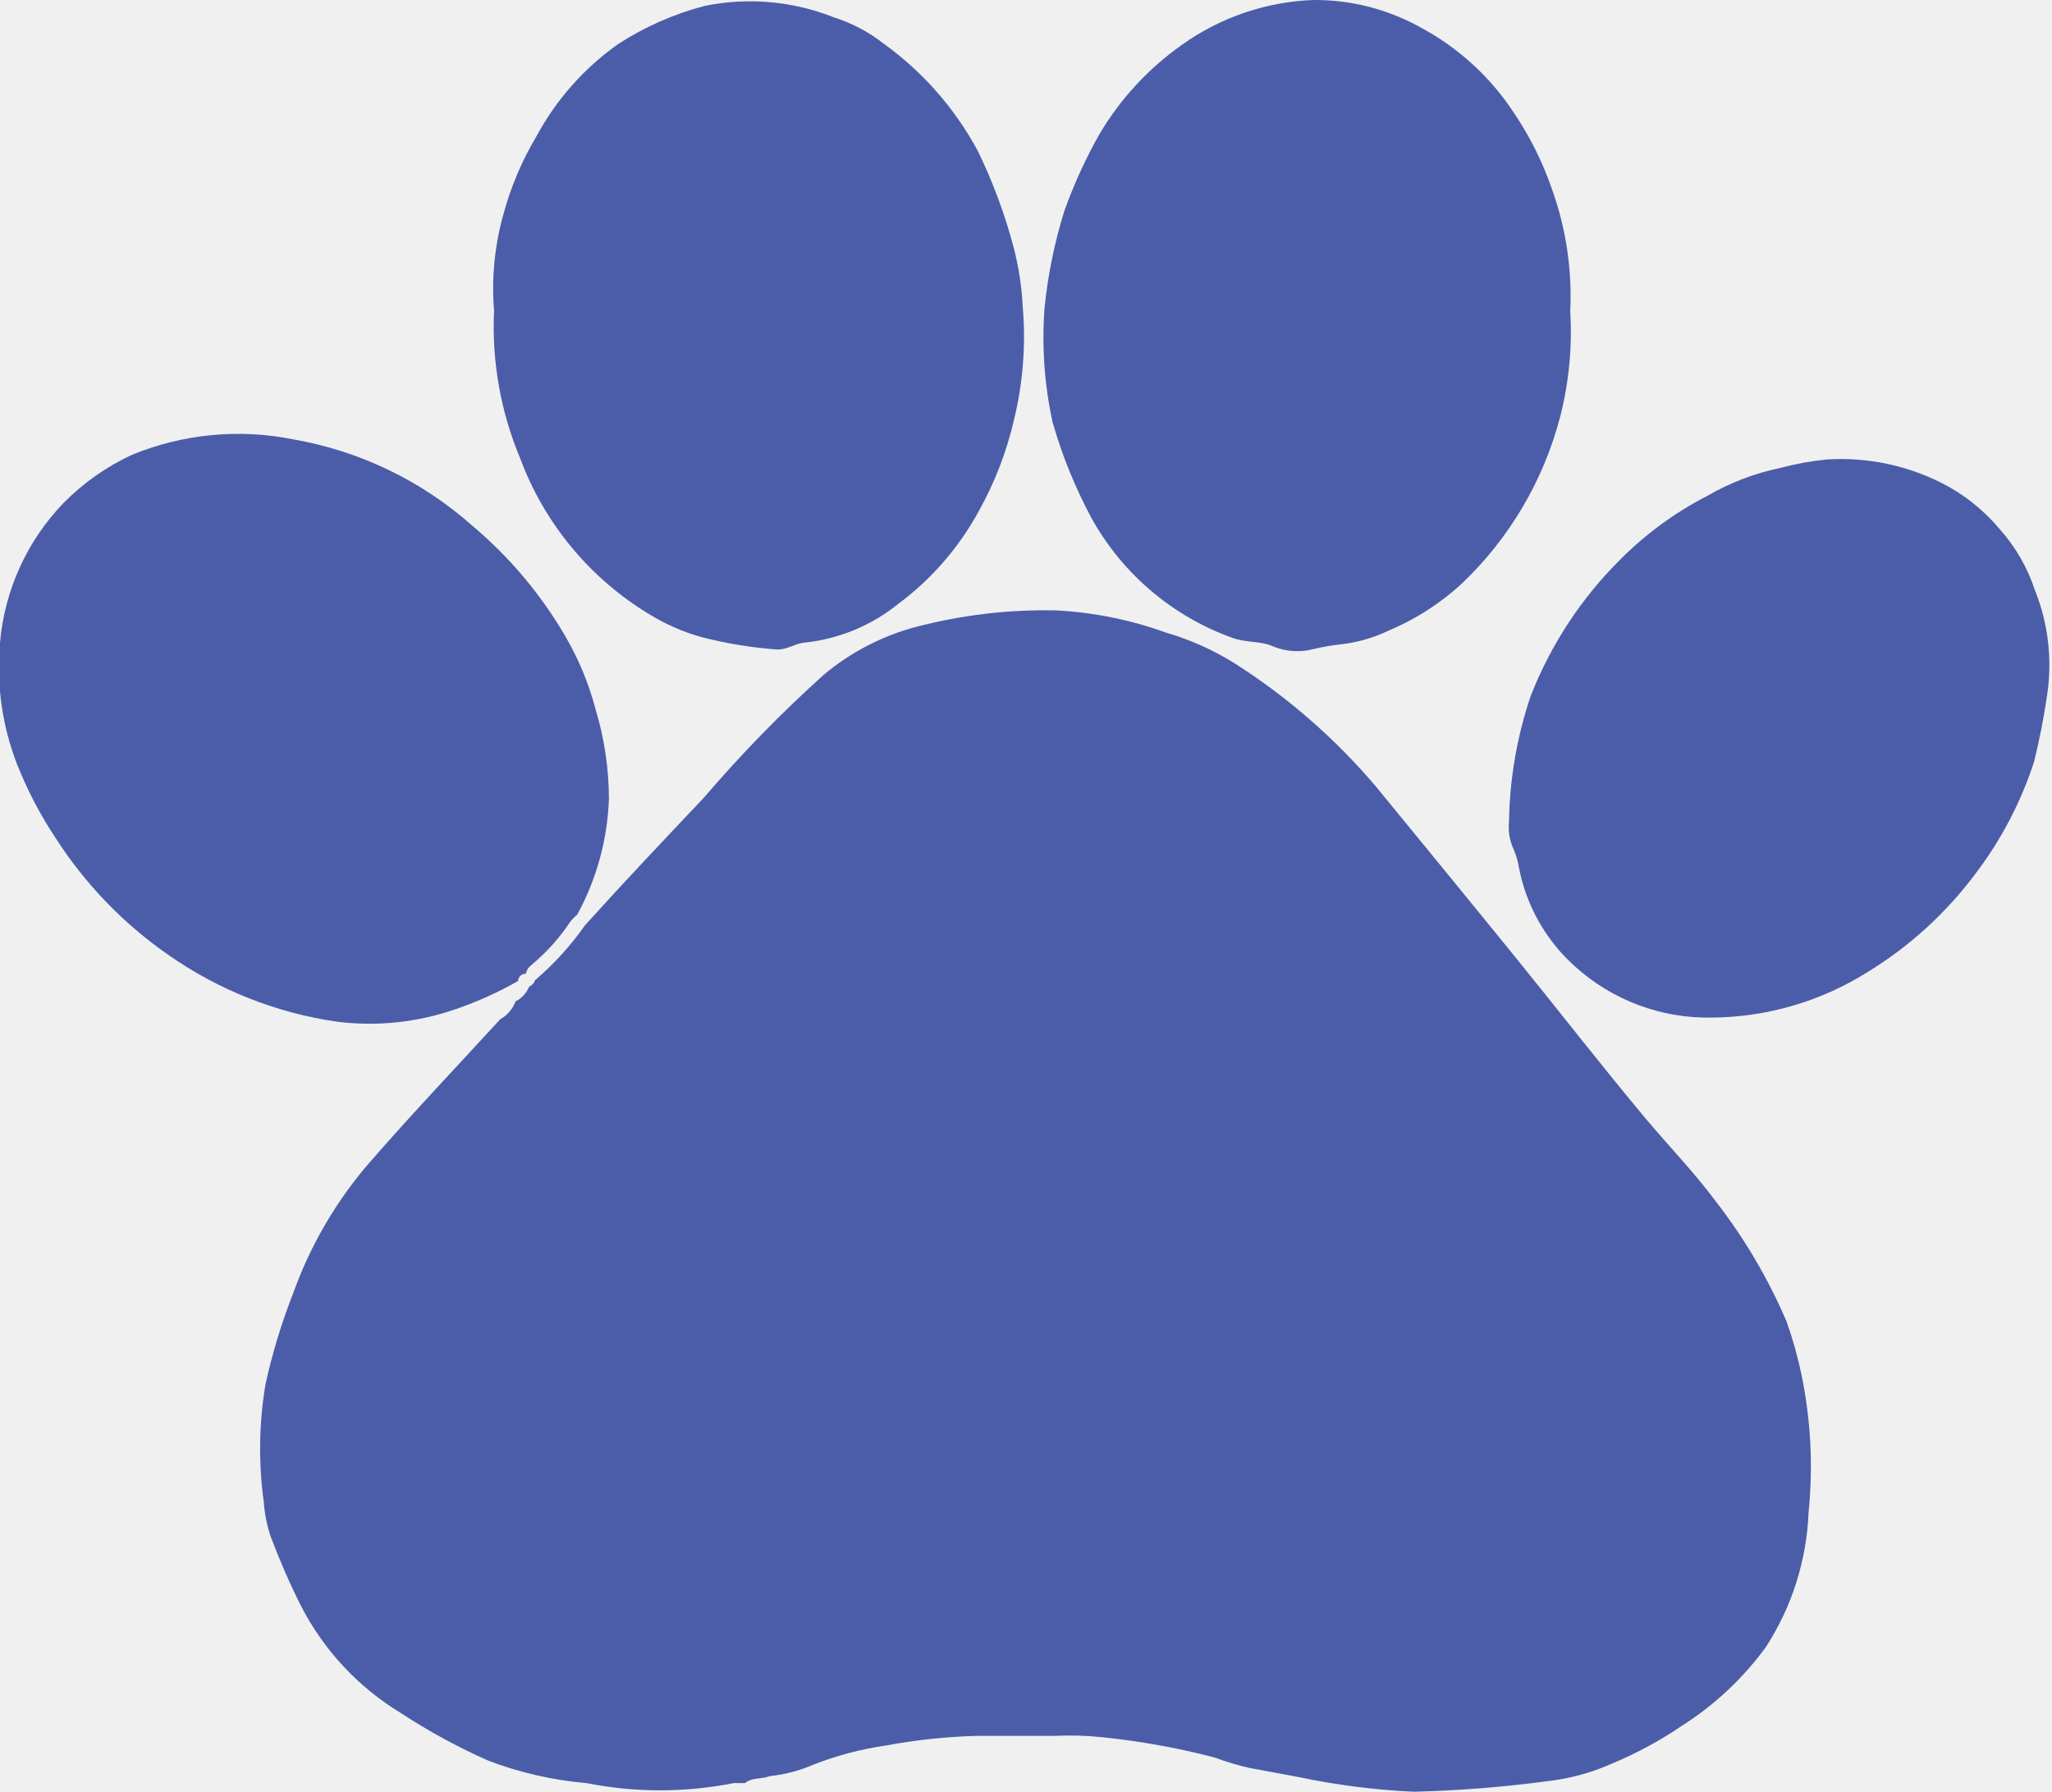
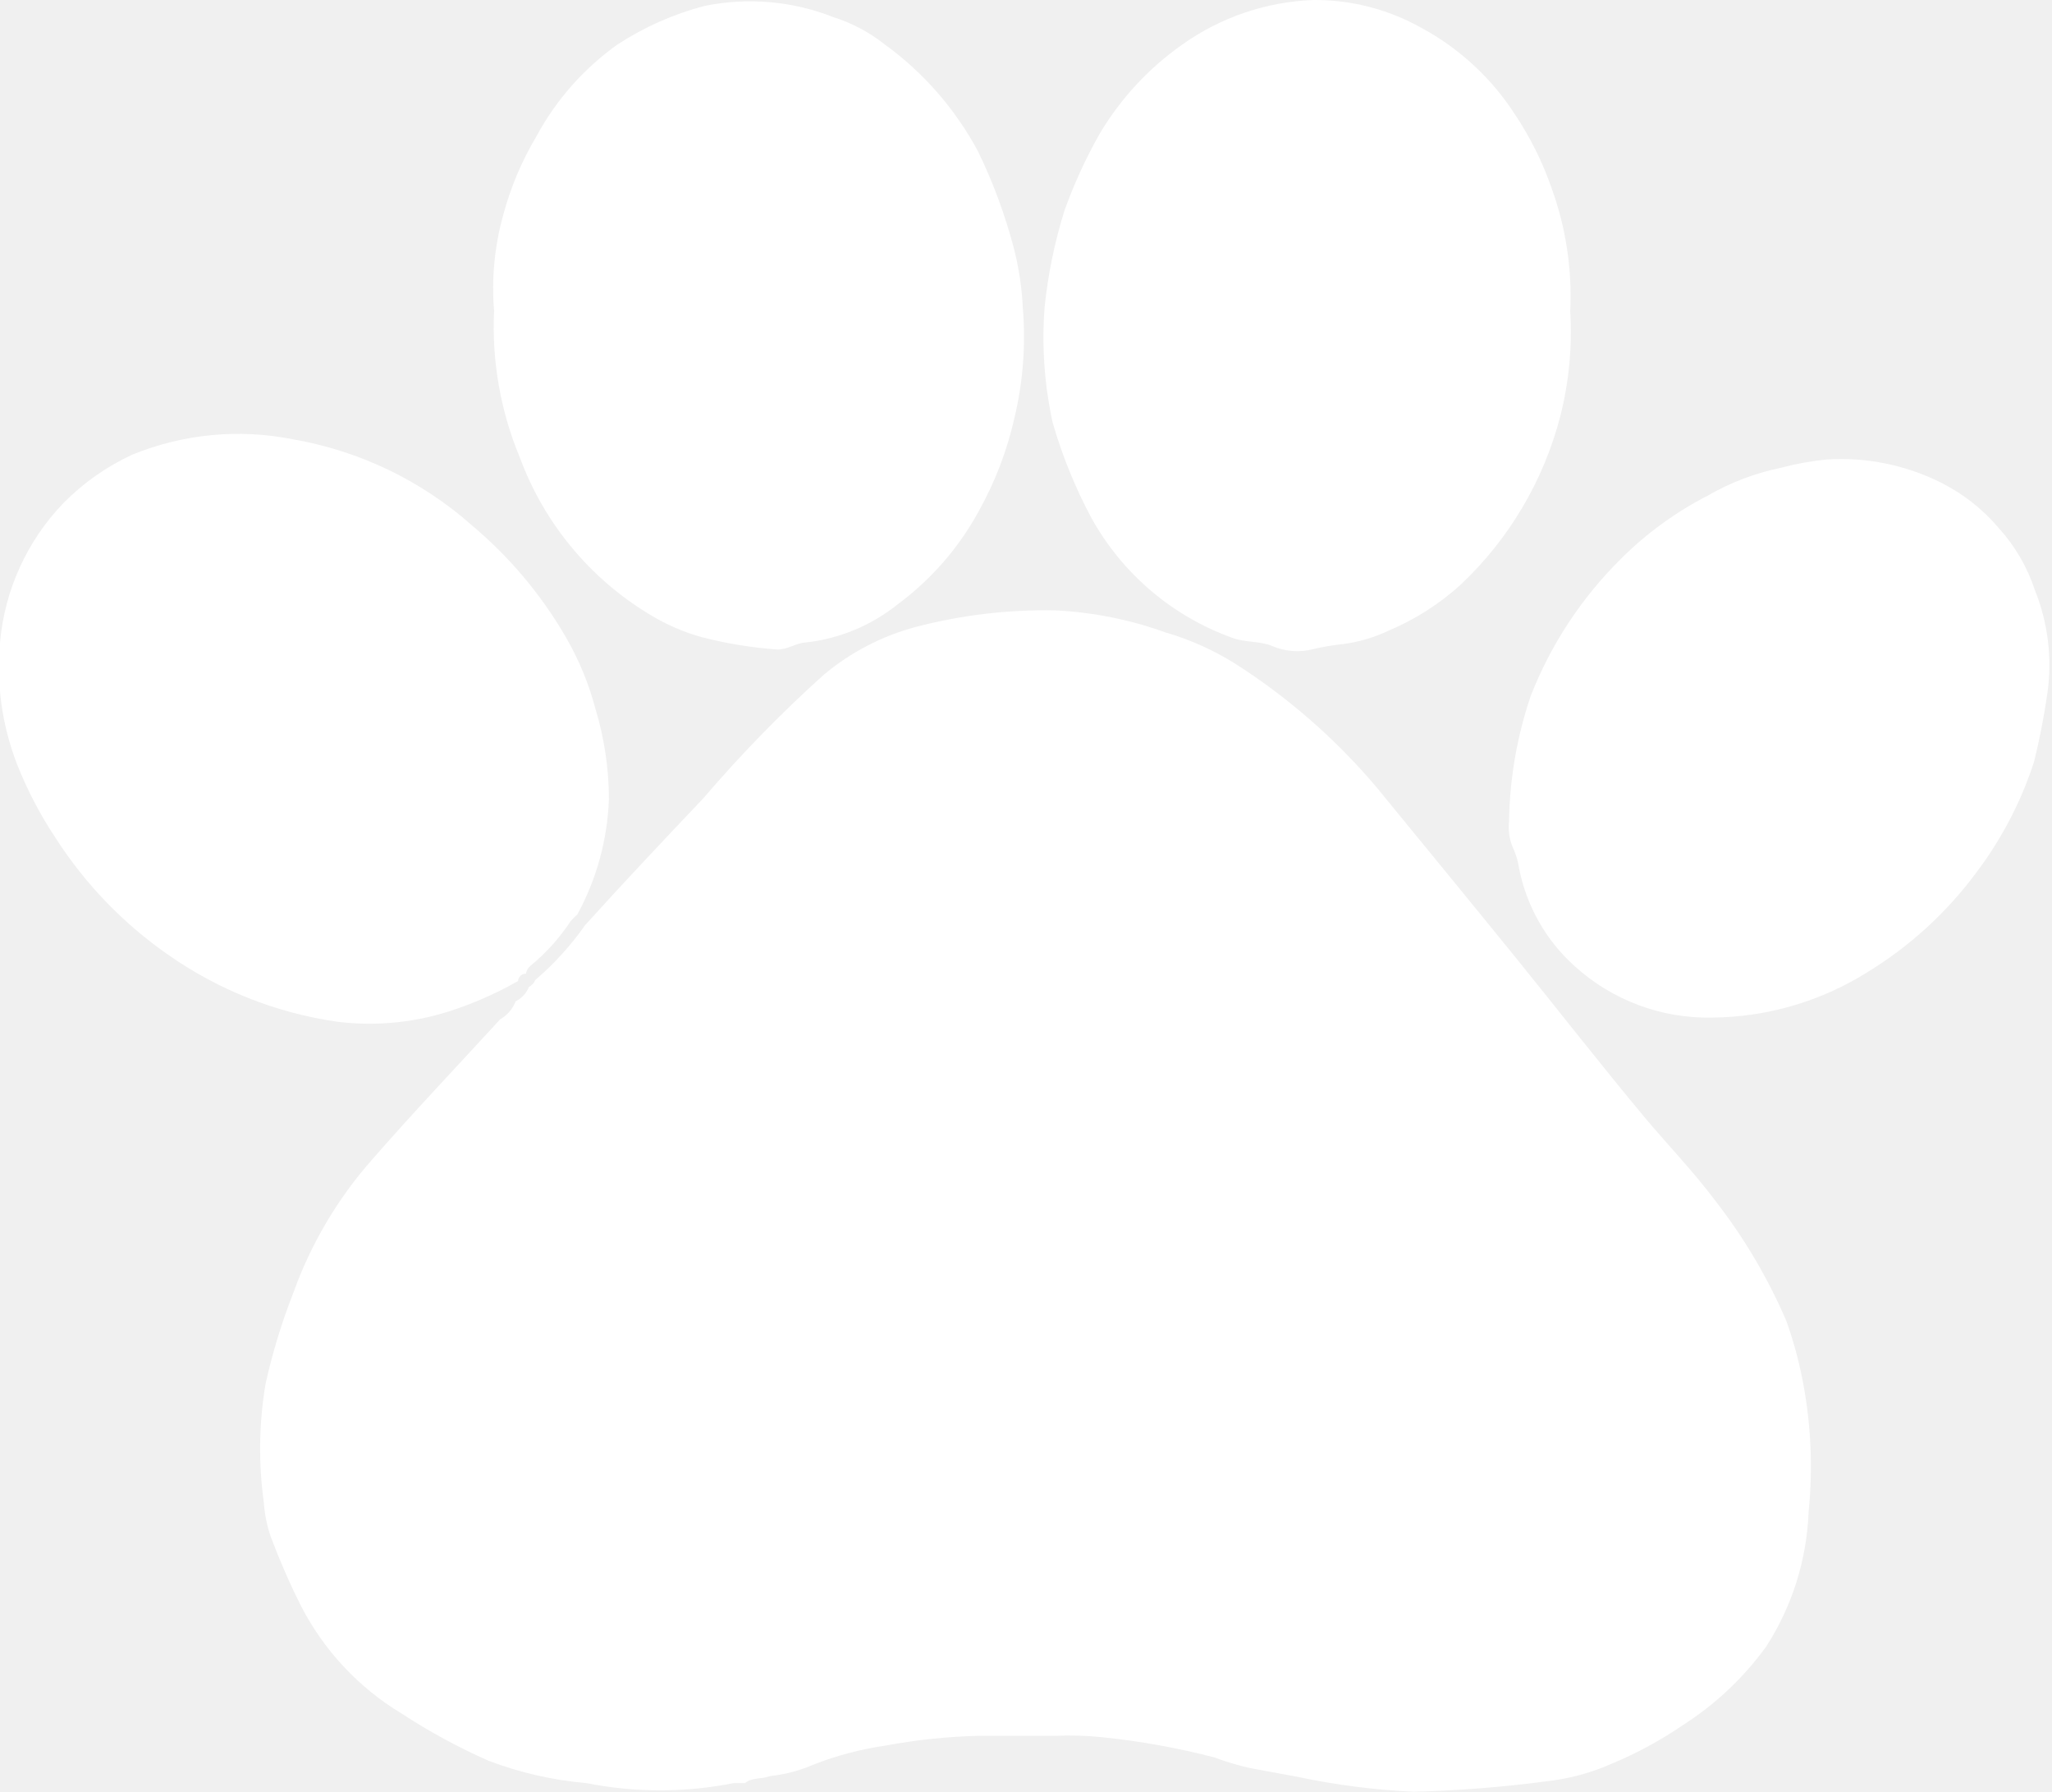
<svg xmlns="http://www.w3.org/2000/svg" viewBox="0 0 73.43 64.09">
  <defs>
    <style>
      .cls-1 {
        isolation: isolate;
      }

-       .cls-2 {
-         fill: #4b5da9;
+       .paw-class {
+         fill: #FFF;
        mix-blend-mode: multiply;
      }
    </style>
  </defs>
  <g class="cls-1">
    <g id="Layer_1" data-name="Layer 1">
      <g>
-         <path class="cls-2" d="M19.15,35.07v0l0,0a.44.44,0,0,1-.22.24l0,0,0,0a1,1,0,0,1-.48.52l0,0h0a1.24,1.24,0,0,1-.55.64l0,0c-1.54,1.68-3.11,3.33-4.61,5.05a14.67,14.67,0,0,0-2.79,4.73,21.66,21.66,0,0,0-1,3.28,14,14,0,0,0-.06,4.22,4.84,4.84,0,0,0,.25,1.24,25.4,25.4,0,0,0,1.07,2.45,9.64,9.64,0,0,0,3.61,3.87A21.56,21.56,0,0,0,17.48,63a13,13,0,0,0,3.5.8,13.56,13.56,0,0,0,5.28,0l.4,0c.25-.21.59-.13.89-.25a5.32,5.32,0,0,0,1.56-.41,11.49,11.49,0,0,1,2.57-.68,20.86,20.86,0,0,1,3.3-.35c.92,0,1.84,0,2.77,0a11.16,11.16,0,0,1,1.7.05,26.92,26.92,0,0,1,4,.72,9.83,9.83,0,0,0,1.27.38l1.73.32a25.72,25.72,0,0,0,4.14.53,44.9,44.9,0,0,0,4.8-.38,7.79,7.79,0,0,0,2.3-.63,14.06,14.06,0,0,0,2.51-1.36,11,11,0,0,0,3-2.82,9.57,9.57,0,0,0,1.52-4.82,16.21,16.21,0,0,0-.26-4.94,14.67,14.67,0,0,0-.53-1.88A19.59,19.59,0,0,0,61.41,43c-.79-1.06-1.7-2-2.54-3-1.57-1.88-3.07-3.81-4.61-5.71s-3.33-4.08-5-6.12a22.4,22.4,0,0,0-5.07-4.43,9.85,9.85,0,0,0-2.48-1.11,13.59,13.59,0,0,0-3.93-.79,18.29,18.29,0,0,0-5,.59,8.57,8.57,0,0,0-3.31,1.72,47.48,47.48,0,0,0-4.29,4.4c-1.41,1.49-2.84,3-4.24,4.55l0,0A10.63,10.63,0,0,1,19.15,35.07Z" />
-         <path class="cls-2" d="M18.61,16.39A11,11,0,0,0,23.27,22a7.26,7.26,0,0,0,1.85.8,15.13,15.13,0,0,0,2.7.44c.38,0,.66-.23,1-.25a6.39,6.39,0,0,0,3.32-1.38,10.2,10.2,0,0,0,2.9-3.35A12.34,12.34,0,0,0,36.29,15a12.51,12.51,0,0,0,.31-4,10.54,10.54,0,0,0-.33-2.16A19,19,0,0,0,35,5.42a11.36,11.36,0,0,0-3.38-3.86A5.67,5.67,0,0,0,29.84.62,8.14,8.14,0,0,0,25.22.21,10.61,10.61,0,0,0,22.1,1.59a9.66,9.66,0,0,0-2.9,3.28A11.12,11.12,0,0,0,18,7.72a9.78,9.78,0,0,0-.32,3.4A12.19,12.19,0,0,0,18.61,16.39Z" />
-         <path class="cls-2" d="M54,29.4a1.86,1.86,0,0,0,.17,1,2.74,2.74,0,0,1,.19.67,6.35,6.35,0,0,0,2,3.51,7.09,7.09,0,0,0,4.89,1.83,10.61,10.61,0,0,0,5.55-1.61,13.8,13.8,0,0,0,3.9-3.55,13.48,13.48,0,0,0,2.09-4,25,25,0,0,0,.48-2.48,7.19,7.19,0,0,0-.45-3.65,6.21,6.21,0,0,0-1.29-2.22,6.57,6.57,0,0,0-2.07-1.63,8,8,0,0,0-4.08-.83,10.33,10.33,0,0,0-1.66.3,8.75,8.75,0,0,0-2.62,1A12.41,12.41,0,0,0,58,20a14.16,14.16,0,0,0-3.22,4.89A14.66,14.66,0,0,0,54,29.4Z" />
-         <path class="cls-2" d="M37.69,15.19a17.31,17.31,0,0,0,1.37,3.35,9.39,9.39,0,0,0,5.06,4.29c.48.17,1,.1,1.44.3a2.28,2.28,0,0,0,1.46.09,8.12,8.12,0,0,1,1-.17,5.35,5.35,0,0,0,1.68-.49,9,9,0,0,0,2.58-1.65,12.63,12.63,0,0,0,3.55-6,12.22,12.22,0,0,0,.36-3.77,11.31,11.31,0,0,0-.66-4.39,11.59,11.59,0,0,0-1.34-2.69A9.16,9.16,0,0,0,50.87,1,7.78,7.78,0,0,0,47,0,8.64,8.64,0,0,0,42.3,1.6a10.4,10.4,0,0,0-2.94,3.17,17.64,17.64,0,0,0-1.27,2.77A17.62,17.62,0,0,0,37.38,11a14.24,14.24,0,0,0,.28,4.08A.68.68,0,0,0,37.69,15.19Z" />
-         <path class="cls-2" d="M2,30a14.87,14.87,0,0,0,4,4.15,14,14,0,0,0,6.08,2.41,9.38,9.38,0,0,0,4.25-.46,12.91,12.91,0,0,0,2.21-1h0a.27.27,0,0,1,.28-.26h0a.49.49,0,0,1,.17-.29,7.13,7.13,0,0,0,1.43-1.59,2.23,2.23,0,0,1,.24-.24,9.32,9.32,0,0,0,1.13-4.14,11.19,11.19,0,0,0-.48-3.21,10.42,10.42,0,0,0-1.06-2.57,15.11,15.11,0,0,0-3.36-4,13,13,0,0,0-6.4-3.08,10,10,0,0,0-5.76.55A8.41,8.41,0,0,0,2.27,18,8.23,8.23,0,0,0,0,23a9.61,9.61,0,0,0,.62,4.37A14.23,14.23,0,0,0,2,30Z" />
+         <path class="paw-class" d="M19.15,35.07v0l0,0a.44.44,0,0,1-.22.24l0,0,0,0a1,1,0,0,1-.48.52l0,0h0a1.24,1.24,0,0,1-.55.64l0,0c-1.54,1.68-3.11,3.33-4.61,5.05a14.67,14.67,0,0,0-2.79,4.73,21.66,21.66,0,0,0-1,3.28,14,14,0,0,0-.06,4.22,4.84,4.84,0,0,0,.25,1.24,25.4,25.4,0,0,0,1.07,2.45,9.64,9.64,0,0,0,3.61,3.87A21.56,21.56,0,0,0,17.48,63a13,13,0,0,0,3.5.8,13.56,13.56,0,0,0,5.28,0l.4,0c.25-.21.59-.13.89-.25a5.32,5.32,0,0,0,1.56-.41,11.49,11.49,0,0,1,2.57-.68,20.86,20.86,0,0,1,3.3-.35c.92,0,1.84,0,2.77,0a11.16,11.16,0,0,1,1.7.05,26.92,26.92,0,0,1,4,.72,9.83,9.83,0,0,0,1.27.38l1.73.32a25.72,25.72,0,0,0,4.14.53,44.9,44.9,0,0,0,4.8-.38,7.79,7.79,0,0,0,2.3-.63,14.06,14.06,0,0,0,2.51-1.36,11,11,0,0,0,3-2.82,9.57,9.57,0,0,0,1.52-4.82,16.21,16.21,0,0,0-.26-4.94,14.67,14.67,0,0,0-.53-1.88A19.59,19.59,0,0,0,61.41,43c-.79-1.06-1.7-2-2.54-3-1.57-1.88-3.07-3.81-4.61-5.71s-3.33-4.08-5-6.12a22.4,22.4,0,0,0-5.07-4.43,9.85,9.85,0,0,0-2.48-1.11,13.59,13.59,0,0,0-3.93-.79,18.29,18.29,0,0,0-5,.59,8.57,8.57,0,0,0-3.31,1.72,47.48,47.48,0,0,0-4.29,4.4c-1.41,1.49-2.84,3-4.24,4.55l0,0A10.63,10.63,0,0,1,19.15,35.07Z" />
+         <path class="paw-class" d="M18.61,16.39A11,11,0,0,0,23.27,22a7.26,7.26,0,0,0,1.85.8,15.13,15.13,0,0,0,2.7.44c.38,0,.66-.23,1-.25a6.39,6.39,0,0,0,3.32-1.38,10.2,10.2,0,0,0,2.9-3.35A12.34,12.34,0,0,0,36.29,15a12.51,12.51,0,0,0,.31-4,10.54,10.54,0,0,0-.33-2.16A19,19,0,0,0,35,5.42a11.36,11.36,0,0,0-3.38-3.86A5.67,5.67,0,0,0,29.84.62,8.14,8.14,0,0,0,25.22.21,10.61,10.61,0,0,0,22.1,1.59a9.66,9.66,0,0,0-2.9,3.28A11.12,11.12,0,0,0,18,7.72a9.78,9.78,0,0,0-.32,3.4A12.19,12.19,0,0,0,18.61,16.39Z" />
+         <path class="paw-class" d="M54,29.4a1.86,1.86,0,0,0,.17,1,2.74,2.74,0,0,1,.19.67,6.35,6.35,0,0,0,2,3.51,7.09,7.09,0,0,0,4.89,1.83,10.61,10.61,0,0,0,5.55-1.61,13.8,13.8,0,0,0,3.9-3.55,13.48,13.48,0,0,0,2.09-4,25,25,0,0,0,.48-2.48,7.19,7.19,0,0,0-.45-3.65,6.21,6.21,0,0,0-1.29-2.22,6.57,6.57,0,0,0-2.07-1.63,8,8,0,0,0-4.08-.83,10.33,10.33,0,0,0-1.66.3,8.75,8.75,0,0,0-2.62,1A12.41,12.41,0,0,0,58,20a14.16,14.16,0,0,0-3.22,4.89A14.66,14.66,0,0,0,54,29.4Z" />
+         <path class="paw-class" d="M37.69,15.19a17.31,17.31,0,0,0,1.37,3.35,9.39,9.39,0,0,0,5.06,4.29c.48.17,1,.1,1.44.3a2.28,2.28,0,0,0,1.46.09,8.12,8.12,0,0,1,1-.17,5.35,5.35,0,0,0,1.68-.49,9,9,0,0,0,2.58-1.65,12.63,12.63,0,0,0,3.55-6,12.22,12.22,0,0,0,.36-3.77,11.31,11.31,0,0,0-.66-4.39,11.59,11.59,0,0,0-1.34-2.69A9.16,9.16,0,0,0,50.87,1,7.78,7.78,0,0,0,47,0,8.64,8.64,0,0,0,42.3,1.6a10.4,10.4,0,0,0-2.94,3.17,17.64,17.64,0,0,0-1.27,2.77A17.62,17.62,0,0,0,37.38,11a14.24,14.24,0,0,0,.28,4.08A.68.68,0,0,0,37.69,15.19Z" />
+         <path class="paw-class" d="M2,30a14.87,14.87,0,0,0,4,4.15,14,14,0,0,0,6.08,2.41,9.38,9.38,0,0,0,4.25-.46,12.91,12.91,0,0,0,2.21-1h0a.27.27,0,0,1,.28-.26h0a.49.49,0,0,1,.17-.29,7.13,7.13,0,0,0,1.43-1.59,2.23,2.23,0,0,1,.24-.24,9.32,9.32,0,0,0,1.13-4.14,11.19,11.19,0,0,0-.48-3.21,10.42,10.42,0,0,0-1.06-2.57,15.11,15.11,0,0,0-3.36-4,13,13,0,0,0-6.4-3.08,10,10,0,0,0-5.76.55A8.41,8.41,0,0,0,2.27,18,8.23,8.23,0,0,0,0,23a9.61,9.61,0,0,0,.62,4.37A14.23,14.23,0,0,0,2,30Z" />
      </g>
    </g>
  </g>
</svg>
